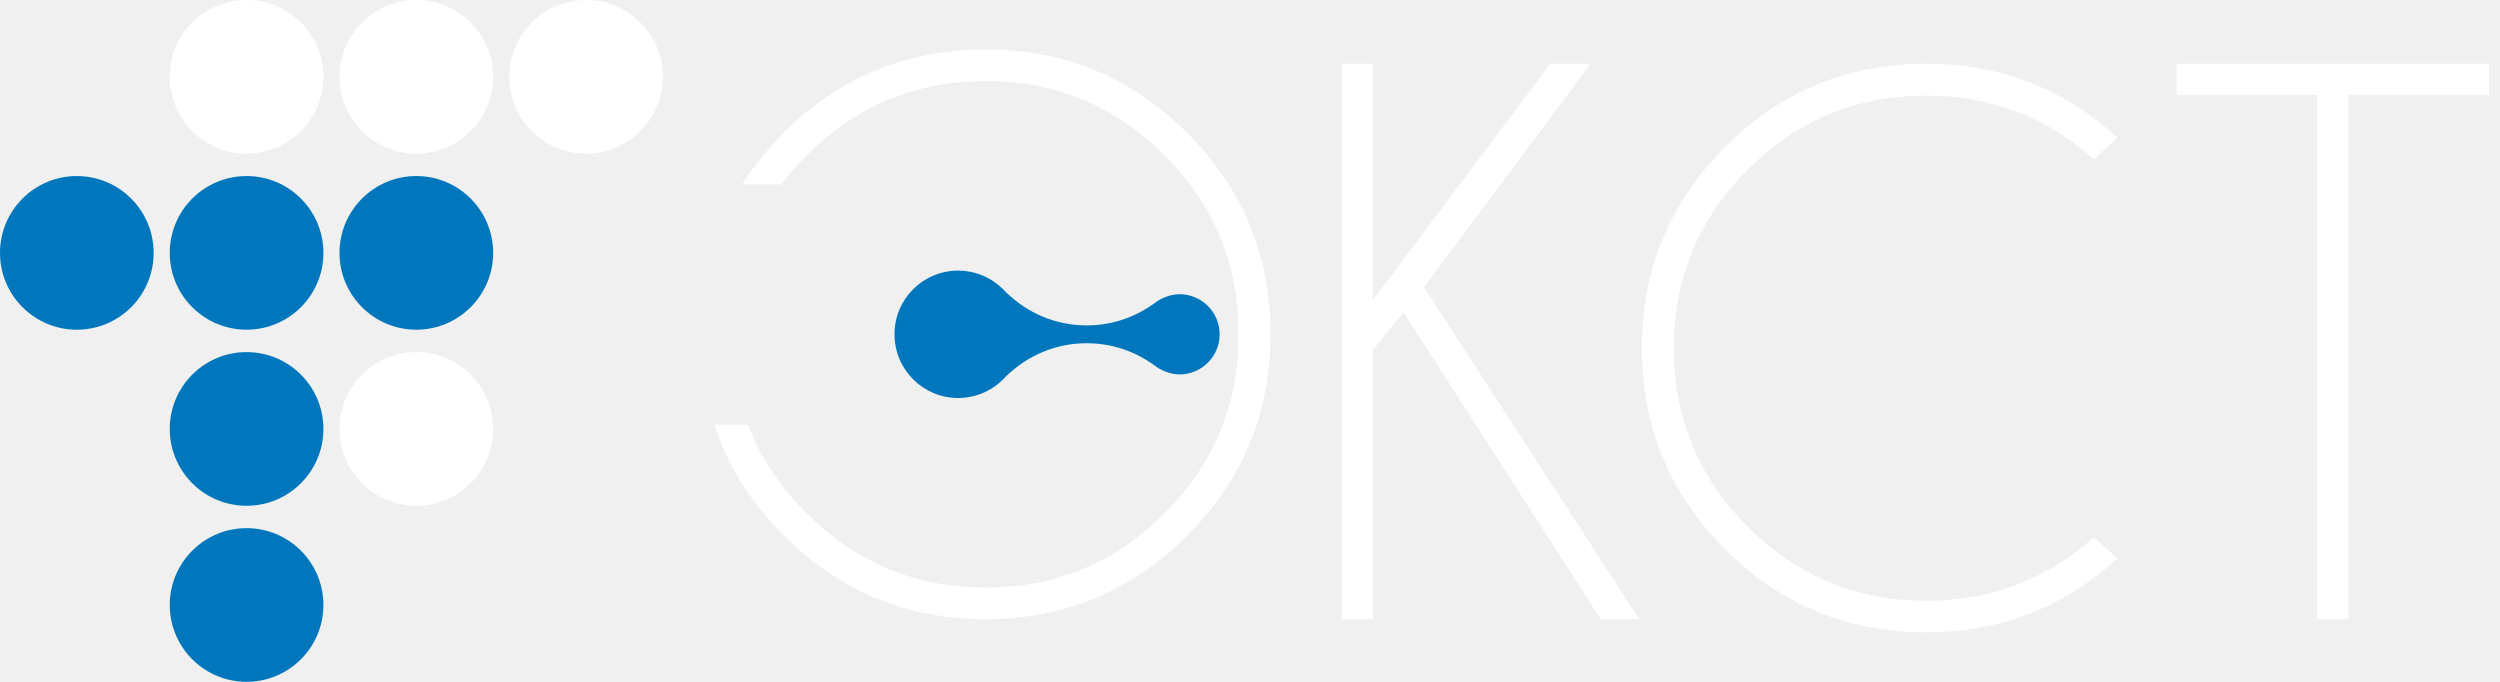
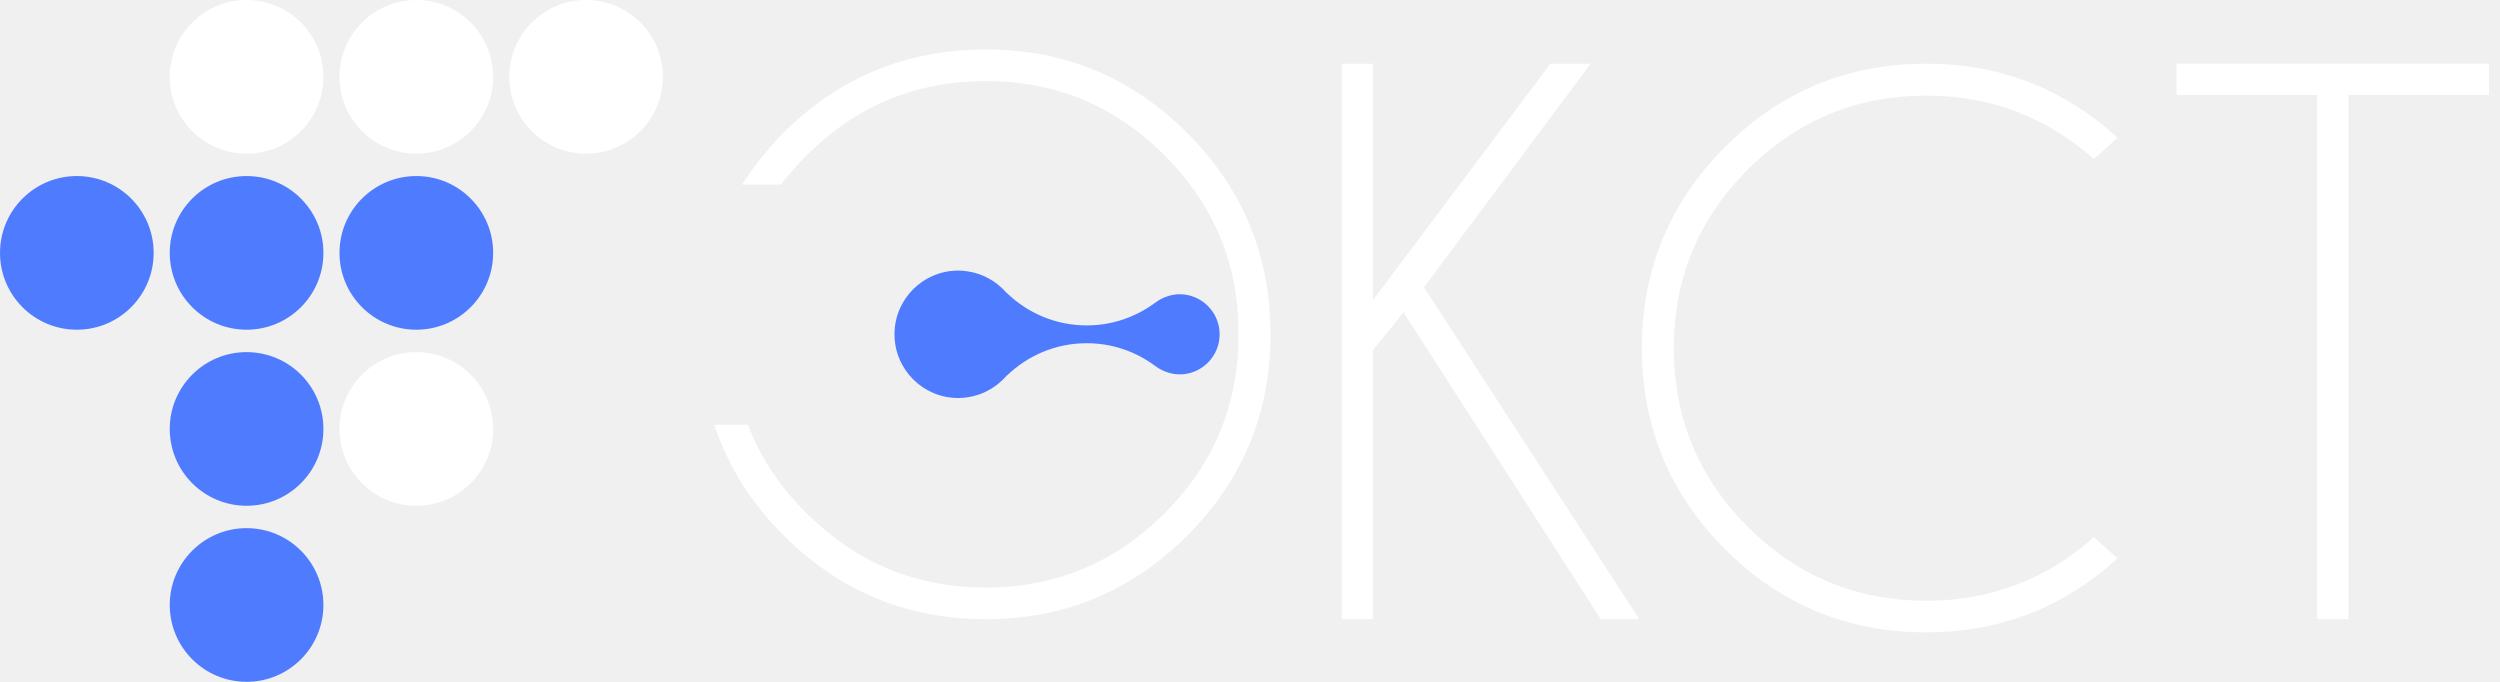
- <svg xmlns="http://www.w3.org/2000/svg" width="220" height="60" viewBox="0 0 220 60" fill="none">
-   <path d="M28.46 53.239C28.46 56.973 25.433 60 21.699 60C17.965 60 14.938 56.973 14.938 53.239C14.938 49.505 17.965 46.477 21.699 46.477C25.433 46.477 28.46 49.505 28.46 53.239Z" fill="#0077BD" />
-   <path class="white" d="M28.46 6.761C28.46 10.495 25.433 13.522 21.699 13.522C17.965 13.522 14.938 10.495 14.938 6.761C14.938 3.027 17.965 -5.34058e-05 21.699 -5.34058e-05C25.433 -5.34058e-05 28.46 3.027 28.46 6.761Z" fill="white" />
-   <path class="white" d="M43.398 6.761C43.398 10.495 40.371 13.522 36.638 13.522C32.903 13.522 29.876 10.495 29.876 6.761C29.876 3.027 32.903 -5.34058e-05 36.638 -5.34058e-05C40.371 -5.34058e-05 43.398 3.027 43.398 6.761Z" fill="white" />
-   <path class="white" d="M58.336 6.761C58.336 10.495 55.309 13.522 51.575 13.522C47.841 13.522 44.814 10.495 44.814 6.761C44.814 3.027 47.841 -5.34058e-05 51.575 -5.34058e-05C55.309 -5.34058e-05 58.336 3.027 58.336 6.761Z" fill="white" />
-   <path d="M13.522 22.254C13.522 25.988 10.495 29.014 6.761 29.014C3.027 29.014 0 25.988 0 22.254C0 18.52 3.027 15.492 6.761 15.492C10.495 15.492 13.522 18.52 13.522 22.254Z" fill="#0077BD" />
-   <path d="M28.46 22.254C28.46 25.988 25.433 29.014 21.699 29.014C17.965 29.014 14.938 25.988 14.938 22.254C14.938 18.52 17.965 15.492 21.699 15.492C25.433 15.492 28.46 18.52 28.46 22.254Z" fill="#0077BD" />
-   <path d="M43.398 22.254C43.398 25.988 40.371 29.014 36.638 29.014C32.903 29.014 29.876 25.988 29.876 22.254C29.876 18.52 32.903 15.492 36.638 15.492C40.371 15.492 43.398 18.52 43.398 22.254Z" fill="#0077BD" />
-   <path d="M28.46 37.746C28.46 41.481 25.433 44.508 21.699 44.508C17.965 44.508 14.938 41.481 14.938 37.746C14.938 34.012 17.965 30.985 21.699 30.985C25.433 30.985 28.46 34.012 28.46 37.746Z" fill="#0077BD" />
-   <path class="white" d="M43.398 37.746C43.398 41.481 40.371 44.508 36.638 44.508C32.903 44.508 29.876 41.481 29.876 37.746C29.876 34.012 32.903 30.985 36.638 30.985C40.371 30.985 43.398 34.012 43.398 37.746Z" fill="white" />
-   <path class="white" d="M120.82 30.809V54.486H118.072V5.606H120.82V26.41L136.432 5.606H139.975L125.311 25.28L144.253 54.486H140.862L123.509 27.479L120.82 30.809Z" fill="white" />
-   <path class="white" d="M184.264 47.276L186.34 49.139C181.576 53.478 175.963 55.647 169.507 55.647C162.583 55.647 156.681 53.208 151.803 48.33C146.925 43.453 144.487 37.551 144.487 30.626C144.487 23.722 146.925 17.826 151.803 12.937C156.681 8.05 162.583 5.606 169.507 5.606C175.963 5.606 181.576 7.775 186.34 12.113L184.264 14.007C180.068 10.28 175.148 8.416 169.507 8.416C163.376 8.416 158.142 10.585 153.805 14.923C149.467 19.261 147.297 24.496 147.297 30.626C147.297 36.778 149.467 42.021 153.805 46.36C158.142 50.697 163.376 52.867 169.507 52.867C175.148 52.867 180.068 51.004 184.264 47.276Z" fill="white" />
-   <path class="white" d="M206.659 8.355V54.486H203.909V8.355H191.537V5.606H219.032V8.355H206.659Z" fill="white" />
-   <path d="M84.322 23.812C84.516 23.812 84.707 23.825 84.895 23.844C84.954 23.851 85.012 23.86 85.07 23.868C85.202 23.885 85.331 23.907 85.46 23.934C85.523 23.947 85.586 23.96 85.648 23.975C85.78 24.008 85.91 24.045 86.037 24.086C86.086 24.102 86.136 24.115 86.183 24.133C86.351 24.192 86.514 24.259 86.674 24.333C86.728 24.357 86.779 24.386 86.832 24.413C86.94 24.468 87.046 24.524 87.151 24.585C87.214 24.623 87.277 24.662 87.339 24.702C87.43 24.76 87.519 24.822 87.607 24.887C87.666 24.93 87.726 24.972 87.784 25.017C87.799 25.029 87.815 25.039 87.829 25.051C87.836 25.059 87.844 25.067 87.852 25.075C88.117 25.292 88.366 25.527 88.588 25.787L88.611 25.788C90.43 27.549 92.904 28.636 95.635 28.636C97.876 28.636 99.94 27.898 101.616 26.665H101.621C101.98 26.38 102.397 26.17 102.847 26.039C102.918 26.018 102.988 25.999 103.061 25.982C103.136 25.965 103.21 25.949 103.286 25.937C103.453 25.91 103.624 25.891 103.8 25.891C105.749 25.891 107.328 27.471 107.328 29.419C107.328 31.368 105.749 32.947 103.8 32.947C103.624 32.947 103.453 32.928 103.286 32.902C103.21 32.889 103.136 32.873 103.061 32.857C102.988 32.84 102.918 32.821 102.847 32.799C102.397 32.668 101.98 32.459 101.621 32.173L101.616 32.174C99.94 30.941 97.876 30.203 95.635 30.203C92.904 30.203 90.43 31.291 88.611 33.05L88.588 33.051C88.366 33.312 88.117 33.547 87.852 33.763C87.844 33.772 87.836 33.779 87.829 33.788C87.815 33.8 87.799 33.81 87.784 33.821C87.726 33.867 87.666 33.909 87.607 33.953C87.519 34.016 87.43 34.078 87.339 34.136C87.277 34.176 87.214 34.216 87.151 34.253C87.046 34.314 86.94 34.371 86.832 34.425C86.779 34.452 86.728 34.481 86.674 34.505C86.514 34.58 86.351 34.647 86.183 34.706C86.136 34.723 86.086 34.736 86.037 34.752C85.91 34.794 85.78 34.831 85.648 34.864C85.586 34.878 85.523 34.892 85.46 34.905C85.331 34.931 85.202 34.953 85.071 34.971C85.012 34.979 84.954 34.988 84.895 34.993C84.707 35.014 84.516 35.026 84.322 35.026C81.225 35.026 78.715 32.516 78.715 29.419C78.715 26.322 81.225 23.812 84.322 23.812Z" fill="#0077BD" />
-   <path class="white" d="M108.962 30.779C108.676 36.339 106.517 41.135 102.485 45.167C98.127 49.526 92.882 51.706 86.751 51.706C80.6 51.706 75.346 49.526 70.988 45.167C68.625 42.846 66.904 40.249 65.825 37.378H62.862C64.043 41.003 66.079 44.251 68.972 47.122C73.88 52.031 79.807 54.486 86.751 54.486C93.656 54.486 99.557 52.042 104.456 47.153C109.353 42.265 111.803 36.349 111.803 29.404C111.803 22.48 109.353 16.572 104.456 11.685C99.557 6.796 93.656 4.353 86.751 4.353C79.807 4.353 73.88 6.787 68.972 11.654C67.545 13.12 66.324 14.649 65.305 16.236H68.727C69.399 15.361 70.152 14.506 70.988 13.67C75.346 9.312 80.6 7.133 86.751 7.133C92.882 7.133 98.127 9.312 102.485 13.67C106.517 17.703 108.676 22.489 108.962 28.029" fill="white" />
+ <svg xmlns="http://www.w3.org/2000/svg" width="605" height="165" viewBox="0 0 605 165" fill="none">
+   <path d="M78.266 146.406C78.266 156.676 69.941 165 59.672 165C49.404 165 41.078 156.676 41.078 146.406C41.078 136.137 49.404 127.812 59.672 127.812C69.941 127.812 78.266 136.137 78.266 146.406Z" fill="#4F7CFF" />
+   <path d="M78.266 18.592C78.266 28.863 69.941 37.186 59.672 37.186C49.404 37.186 41.078 28.863 41.078 18.592C41.078 8.324 49.404 0 59.672 0C69.941 0 78.266 8.324 78.266 18.592Z" fill="white" />
+   <path d="M119.345 18.592C119.345 28.863 111.021 37.186 100.753 37.186C90.483 37.186 82.159 28.863 82.159 18.592C82.159 8.324 90.483 0 100.753 0C111.021 0 119.345 8.324 119.345 18.592Z" fill="white" />
+   <path d="M160.425 18.592C160.425 28.863 152.101 37.186 141.83 37.186C131.562 37.186 123.239 28.863 123.239 18.592C123.239 8.324 131.562 0 141.83 0C152.101 0 160.425 8.324 160.425 18.592Z" fill="white" />
+   <path d="M37.186 61.198C37.186 71.466 28.86 79.79 18.592 79.79C8.324 79.79 0 71.466 0 61.198C0 50.929 8.324 42.603 18.592 42.603C28.86 42.603 37.186 50.929 37.186 61.198Z" fill="#4F7CFF" />
+   <path d="M78.266 61.198C78.266 71.466 69.941 79.79 59.672 79.79C49.404 79.79 41.078 71.466 41.078 61.198C41.078 50.929 49.404 42.603 59.672 42.603C69.941 42.603 78.266 50.929 78.266 61.198Z" fill="#4F7CFF" />
+   <path d="M119.345 61.198C119.345 71.466 111.021 79.79 100.753 79.79C90.483 79.79 82.159 71.466 82.159 61.198C82.159 50.929 90.483 42.603 100.753 42.603C111.021 42.603 119.345 50.929 119.345 61.198Z" fill="#4F7CFF" />
+   <path d="M78.266 103.802C78.266 114.072 69.941 122.396 59.672 122.396C49.404 122.396 41.078 114.072 41.078 103.802C41.078 93.533 49.404 85.21 59.672 85.21C69.941 85.21 78.266 93.533 78.266 103.802Z" fill="#4F7CFF" />
+   <path d="M119.345 103.802C119.345 114.072 111.021 122.396 100.753 122.396C90.483 122.396 82.159 114.072 82.159 103.802C82.159 93.533 90.483 85.21 100.753 85.21C111.021 85.21 119.345 93.533 119.345 103.802Z" fill="white" />
+   <path d="M332.255 84.726V149.837H324.698V15.416H332.255V72.628L375.188 15.416H384.931L344.605 69.519L396.696 149.837H387.37L339.65 75.567L332.255 84.726Z" fill="white" />
+   <path d="M506.726 130.009L512.435 135.133C499.334 147.065 483.898 153.028 466.144 153.028C447.103 153.028 430.873 146.322 417.458 132.907C404.044 119.495 397.339 103.266 397.339 84.222C397.339 65.235 404.044 49.022 417.458 35.578C430.873 22.137 447.103 15.415 466.144 15.415C483.898 15.415 499.334 21.38 512.435 33.31L506.726 38.52C495.187 28.269 481.657 23.145 466.144 23.145C449.284 23.145 434.891 29.109 422.964 41.039C411.034 52.969 405.067 67.364 405.067 84.222C405.067 101.139 411.034 115.558 422.964 127.49C434.891 139.417 449.284 145.384 466.144 145.384C481.657 145.384 495.187 140.26 506.726 130.009Z" fill="white" />
+   <path d="M568.312 22.976V149.836H560.75V22.976H526.727V15.415H602.338V22.976H568.312Z" fill="white" />
+   <path d="M231.885 65.484C232.418 65.484 232.943 65.52 233.46 65.572C233.623 65.589 233.783 65.615 233.944 65.637C234.305 65.685 234.661 65.744 235.015 65.817C235.189 65.853 235.361 65.891 235.532 65.932C235.895 66.022 236.252 66.125 236.602 66.238C236.737 66.281 236.874 66.317 237.005 66.364C237.465 66.527 237.915 66.711 238.355 66.915C238.501 66.983 238.642 67.062 238.787 67.135C239.084 67.286 239.377 67.441 239.665 67.609C239.839 67.714 240.012 67.821 240.182 67.93C240.432 68.091 240.678 68.262 240.92 68.438C241.082 68.557 241.247 68.672 241.406 68.797C241.447 68.828 241.491 68.858 241.53 68.89C241.55 68.912 241.572 68.933 241.592 68.957C242.321 69.552 243.007 70.198 243.616 70.914L243.679 70.918C248.683 75.759 255.486 78.748 262.997 78.748C269.16 78.748 274.835 76.718 279.444 73.328H279.458C280.445 72.545 281.592 71.968 282.829 71.608C283.025 71.55 283.217 71.497 283.418 71.449C283.624 71.403 283.828 71.36 284.037 71.326C284.496 71.253 284.966 71.201 285.45 71.201C290.81 71.201 295.152 75.544 295.152 80.903C295.152 86.261 290.81 90.604 285.45 90.604C284.966 90.604 284.496 90.552 284.037 90.479C283.828 90.446 283.624 90.402 283.418 90.356C283.217 90.311 283.025 90.257 282.829 90.198C281.592 89.837 280.445 89.262 279.458 88.477L279.444 88.479C274.835 85.088 269.16 83.057 262.997 83.057C255.486 83.057 248.683 86.049 243.679 90.888L243.616 90.892C243.007 91.607 242.321 92.253 241.592 92.848C241.572 92.872 241.55 92.894 241.53 92.916C241.491 92.949 241.447 92.977 241.406 93.009C241.247 93.134 241.082 93.249 240.92 93.369C240.678 93.544 240.432 93.715 240.182 93.875C240.012 93.984 239.839 94.093 239.665 94.196C239.377 94.365 239.084 94.521 238.787 94.67C238.642 94.743 238.501 94.823 238.355 94.89C237.915 95.096 237.465 95.28 237.005 95.443C236.874 95.489 236.737 95.524 236.602 95.568C236.252 95.683 235.895 95.786 235.532 95.875C235.361 95.915 235.189 95.953 235.015 95.988C234.661 96.061 234.305 96.121 233.946 96.171C233.783 96.192 233.623 96.216 233.46 96.232C232.943 96.287 232.418 96.321 231.885 96.321C223.37 96.321 216.466 89.419 216.466 80.903C216.466 72.387 223.37 65.484 231.885 65.484Z" fill="#4F7CFF" />
+   <path d="M299.645 84.642C298.859 99.931 292.922 113.122 281.834 124.211C269.849 136.198 255.425 142.191 238.566 142.191C221.651 142.191 207.202 136.198 195.217 124.211C188.718 117.828 183.987 110.686 181.019 102.79H172.87C176.117 112.759 181.717 121.691 189.672 129.587C203.17 143.087 219.468 149.836 238.566 149.836C257.554 149.836 273.782 143.116 287.254 129.672C300.721 116.23 307.458 99.961 307.458 80.862C307.458 61.819 300.721 45.574 287.254 32.134C273.782 18.69 257.554 11.97 238.566 11.97C219.468 11.97 203.17 18.665 189.672 32.049C185.749 36.081 182.391 40.284 179.59 44.651H189C190.847 42.244 192.919 39.891 195.217 37.593C207.202 25.609 221.651 19.616 238.566 19.616C255.425 19.616 269.849 25.609 281.834 37.593C292.922 48.683 298.859 61.845 299.645 77.081" fill="white" />
</svg>
